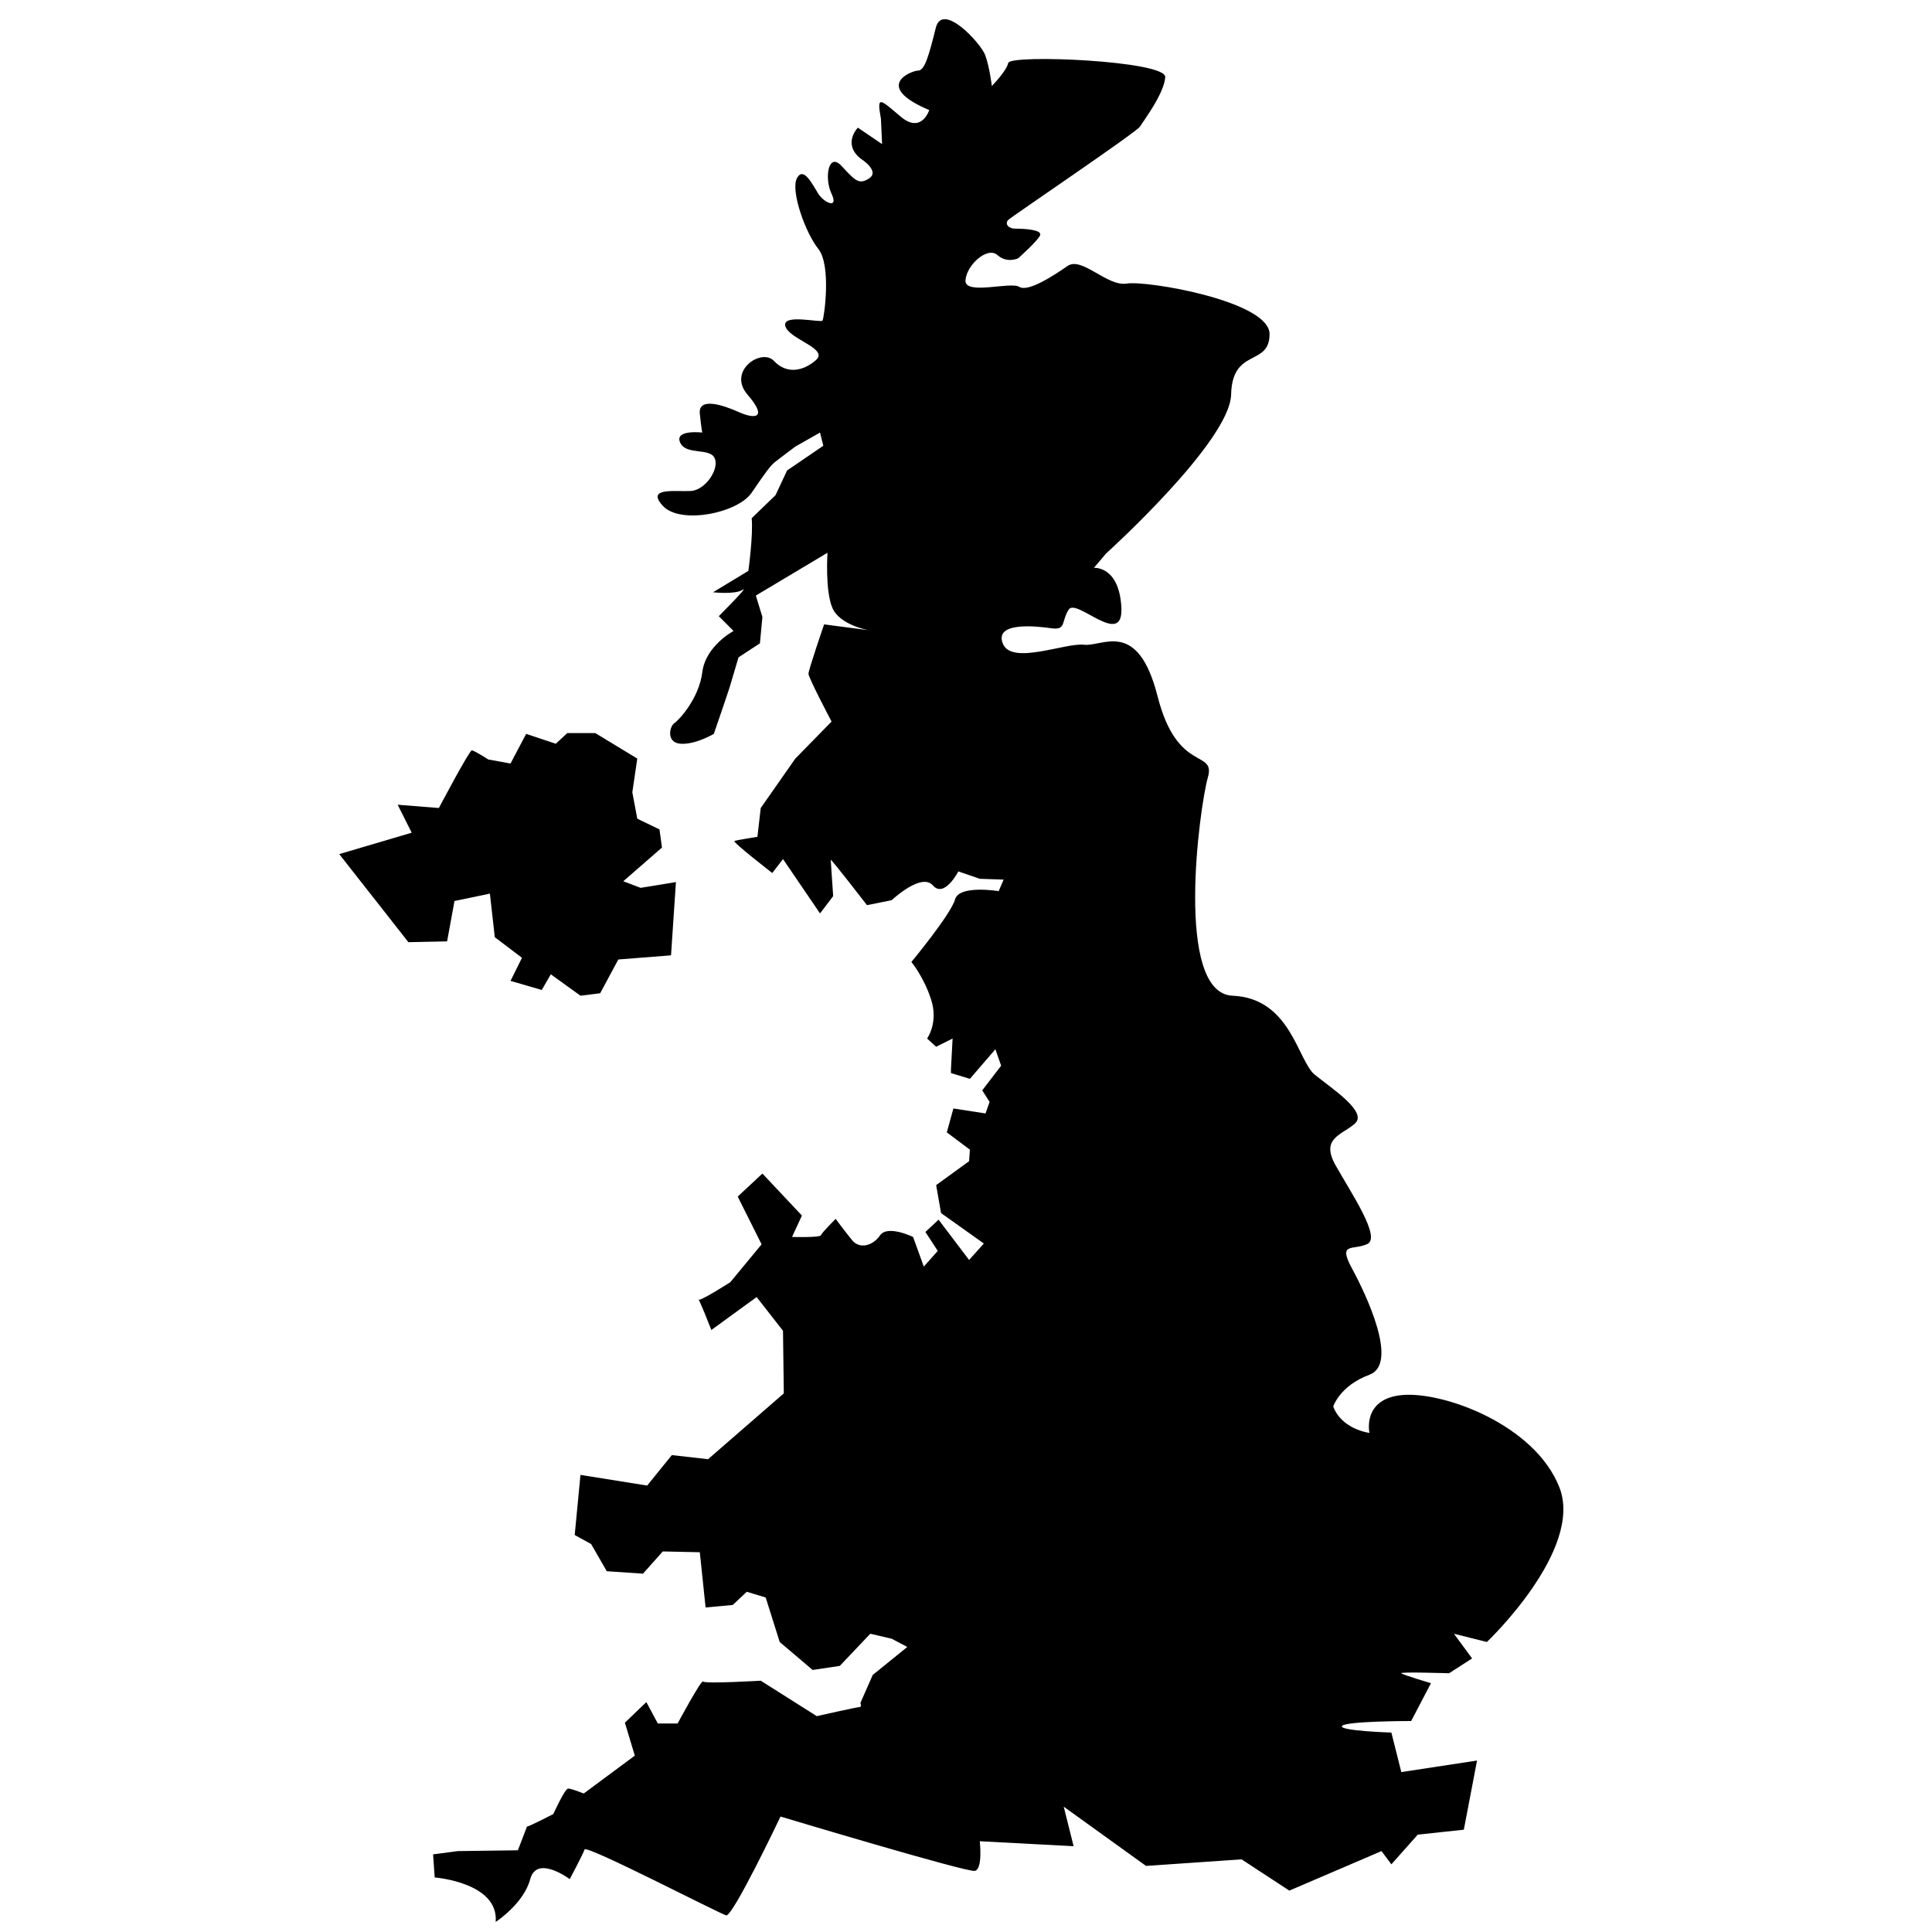
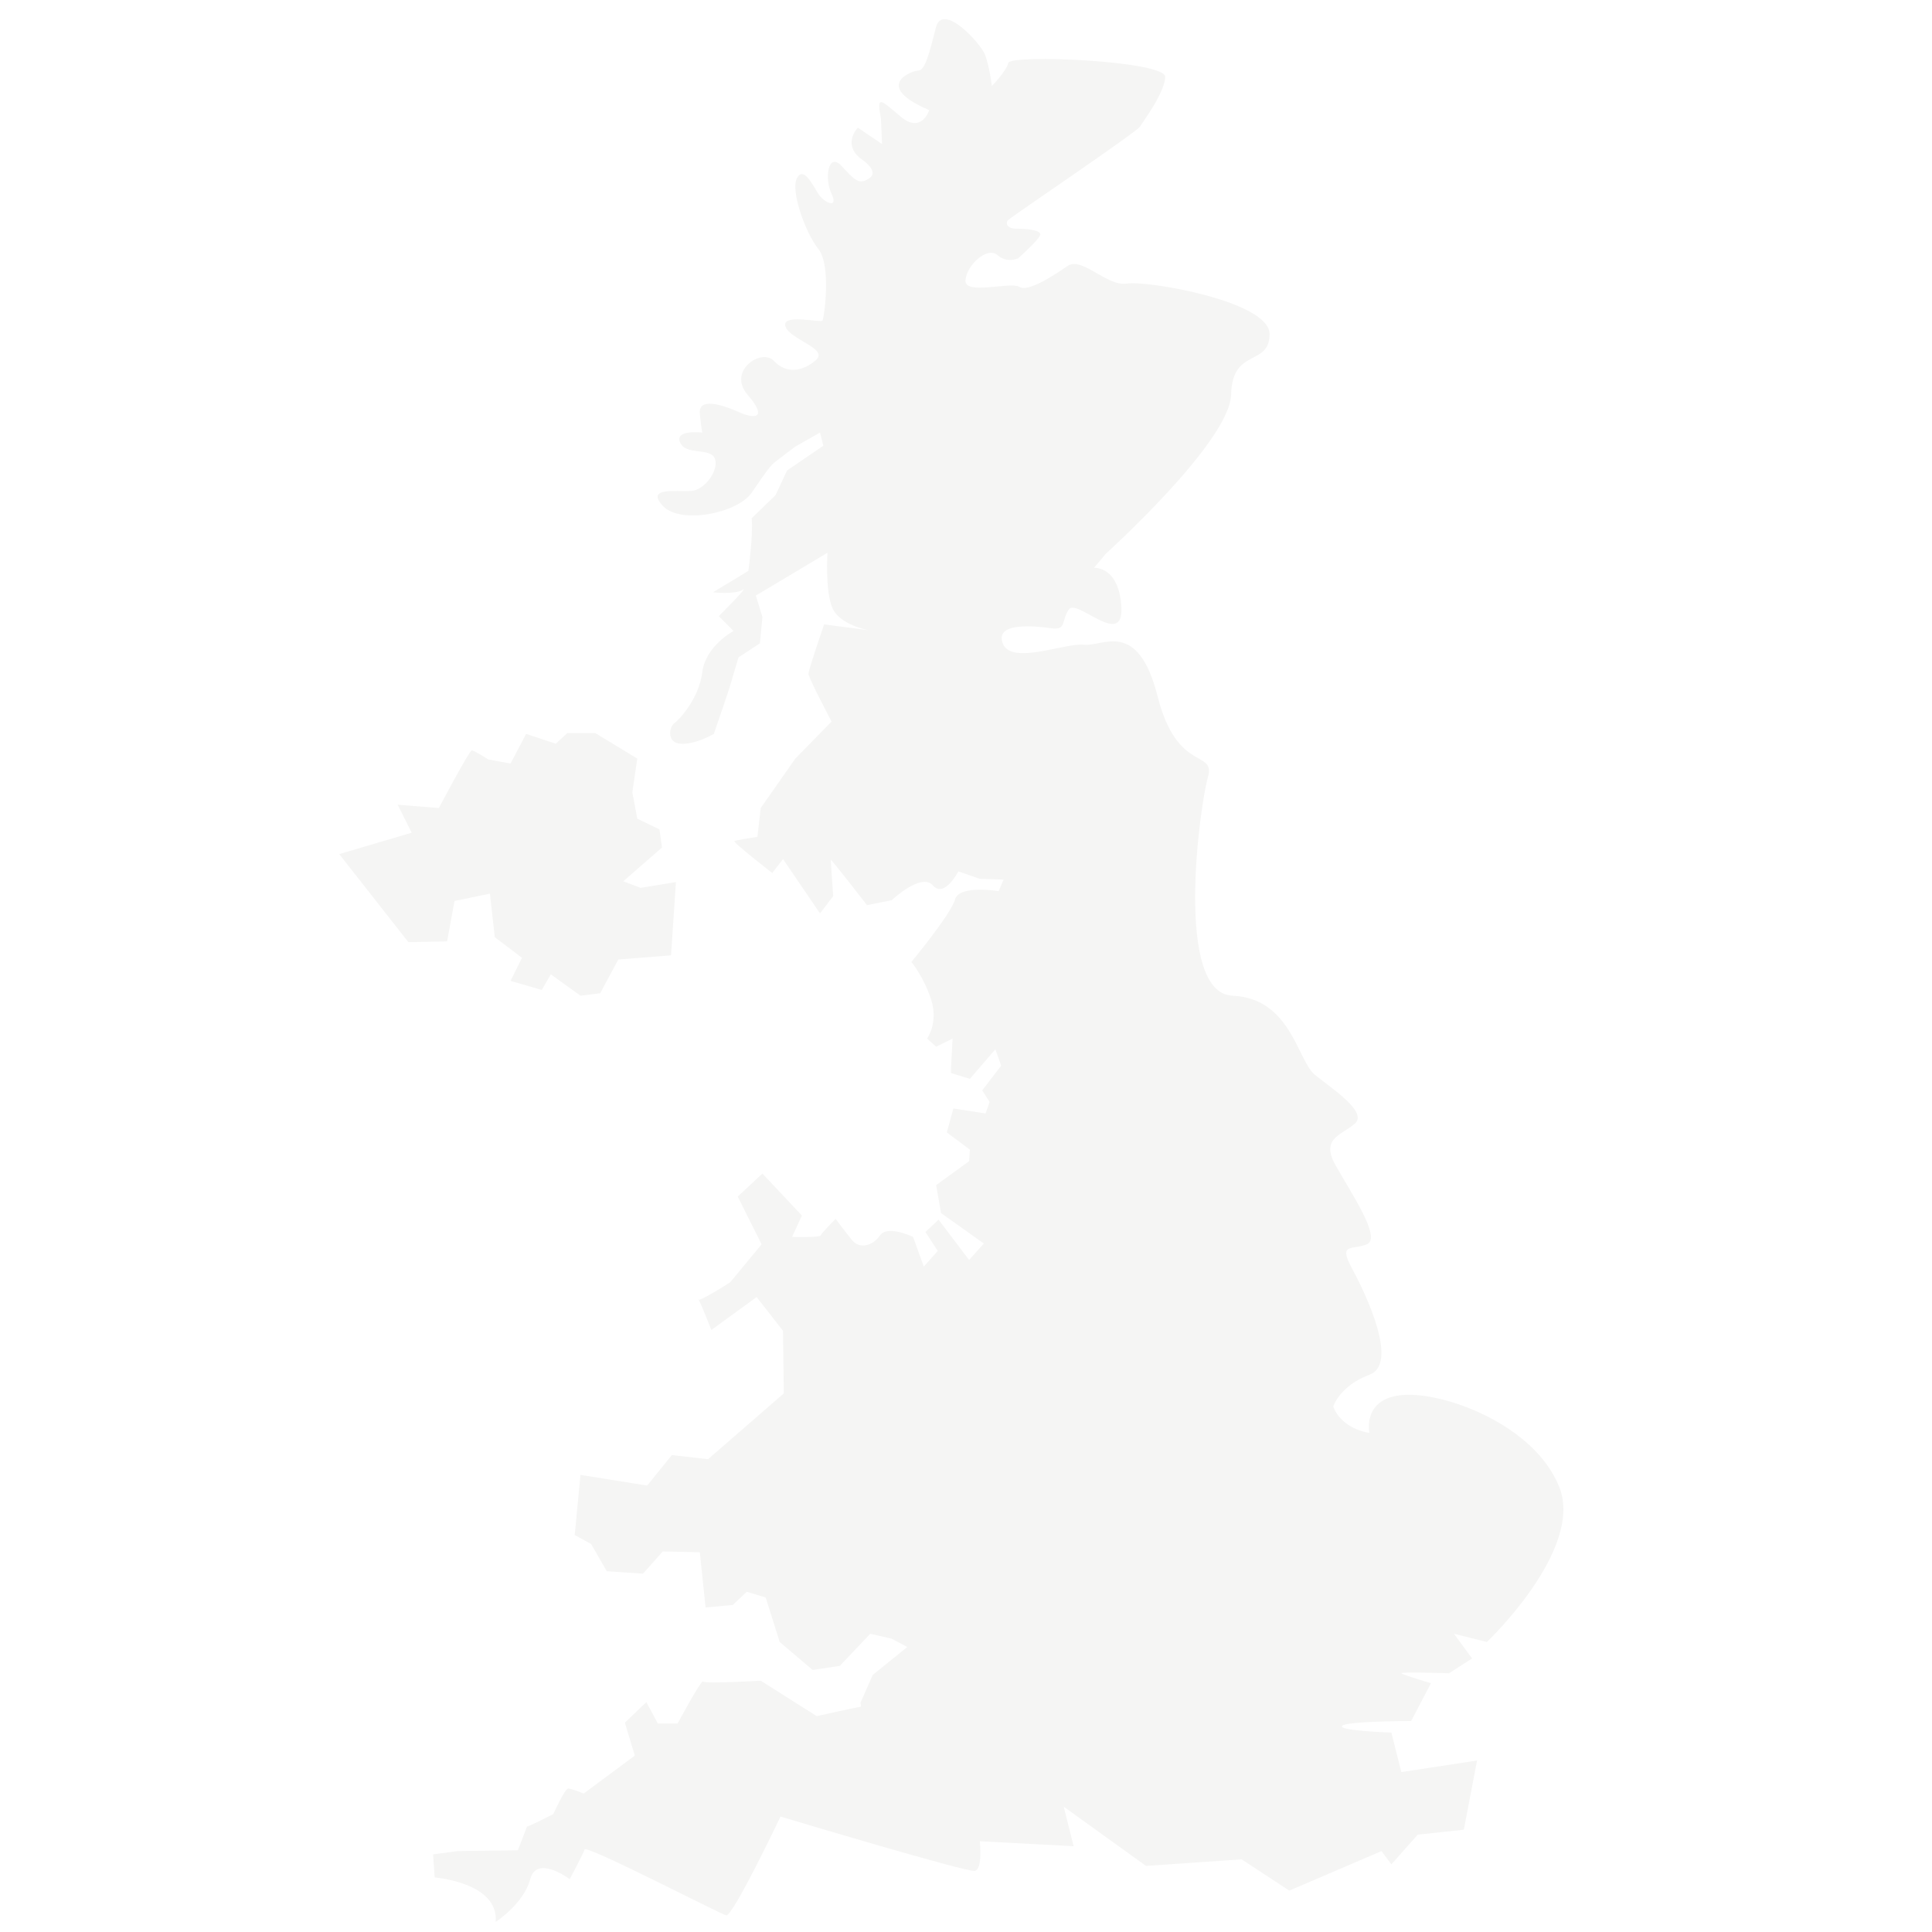
<svg xmlns="http://www.w3.org/2000/svg" width="150" zoomAndPan="magnify" viewBox="0 0 112.5 112.5" height="150" preserveAspectRatio="xMidYMid meet" version="1.0">
  <defs>
-     <clipPath id="9dbe1444e3">
+     <clipPath id="3ddeb09c79">
      <path d="M 19.754 42 L 40 42 L 40 58 L 19.754 58 Z M 19.754 42 " clip-rule="nonzero" />
    </clipPath>
  </defs>
-   <path fill="#000000" d="M 25.312 109.324 C 25.312 109.324 29.055 109.613 28.863 111.914 C 28.863 111.914 30.492 110.859 30.875 109.422 C 31.258 107.98 33.176 109.422 33.176 109.422 C 33.176 109.422 33.945 107.98 34.039 107.695 C 34.137 107.406 41.902 111.434 42.285 111.531 C 42.668 111.625 45.449 105.777 45.449 105.777 C 45.449 105.777 56.285 109.035 56.762 108.941 C 57.242 108.844 57.051 107.215 57.051 107.215 L 62.516 107.504 L 61.941 105.203 L 66.734 108.652 L 72.297 108.27 L 75.078 110.09 L 80.445 107.789 L 81.02 108.559 L 82.555 106.832 L 85.238 106.543 L 86.008 102.516 L 81.598 103.188 L 81.02 100.887 C 81.02 100.887 77.953 100.789 78.145 100.504 C 78.336 100.215 82.172 100.215 82.172 100.215 L 83.324 98.012 C 83.324 98.012 81.691 97.531 81.598 97.434 C 81.5 97.34 84.379 97.434 84.379 97.434 L 85.719 96.57 L 84.664 95.133 L 86.582 95.613 C 86.582 95.613 92.238 90.242 90.801 86.602 C 89.363 82.957 84.09 81.039 81.691 81.23 C 79.297 81.422 79.742 83.438 79.742 83.438 C 79.742 83.438 78.145 83.246 77.633 81.902 C 77.633 81.902 78.016 80.688 79.742 80.051 C 81.469 79.41 79.551 75.383 78.719 73.848 C 77.891 72.312 78.785 72.824 79.617 72.441 C 80.445 72.059 78.656 69.438 77.762 67.84 C 76.867 66.242 78.191 66.082 78.91 65.41 C 79.633 64.738 77.57 63.398 76.562 62.582 C 75.555 61.766 75.172 58.125 71.77 57.98 C 68.363 57.836 69.852 46.953 70.332 45.277 C 70.809 43.598 68.559 45.082 67.406 40.547 C 66.254 36.008 64.211 37.668 63.125 37.543 C 62.035 37.414 58.906 38.754 58.395 37.477 C 57.883 36.199 60.312 36.453 61.207 36.582 C 62.102 36.711 61.781 36.199 62.23 35.496 C 62.676 34.793 65.426 37.797 65.297 35.367 C 65.168 32.938 63.699 33.066 63.699 33.066 L 64.402 32.234 C 64.402 32.234 71.625 25.715 71.688 22.969 C 71.754 20.219 73.926 21.367 73.926 19.453 C 73.926 17.535 66.766 16.32 65.617 16.512 C 64.465 16.703 62.996 14.914 62.164 15.488 C 61.332 16.062 59.863 17.023 59.352 16.703 C 58.84 16.383 56.156 17.215 56.219 16.32 C 56.285 15.426 57.496 14.34 58.074 14.848 C 58.648 15.359 59.289 15.039 59.289 15.039 C 59.289 15.039 60.438 14.02 60.566 13.699 C 60.695 13.379 59.672 13.316 59.16 13.316 C 58.648 13.316 58.52 12.996 58.711 12.805 C 58.902 12.613 66.191 7.691 66.383 7.371 C 66.574 7.051 67.789 5.453 67.852 4.492 C 67.918 3.535 58.84 3.152 58.711 3.664 C 58.586 4.176 57.754 5.004 57.754 5.004 C 57.754 5.004 57.625 3.918 57.371 3.215 C 57.113 2.512 54.875 0.082 54.492 1.617 C 54.109 3.152 53.855 4.109 53.469 4.109 C 53.086 4.109 50.785 5.004 54.109 6.41 C 54.109 6.41 53.664 7.816 52.449 6.793 C 51.234 5.773 51.043 5.516 51.297 6.922 L 51.363 8.391 L 49.953 7.434 C 49.953 7.434 49.043 8.359 50.098 9.223 C 50.098 9.223 51.25 9.941 50.625 10.375 C 50.004 10.805 49.762 10.469 48.996 9.656 C 48.23 8.84 47.988 10.375 48.422 11.285 C 48.852 12.195 47.988 11.812 47.652 11.285 C 47.316 10.758 46.789 9.656 46.406 10.375 C 46.023 11.094 46.887 13.539 47.652 14.496 C 48.422 15.457 47.988 18.523 47.895 18.668 C 47.797 18.812 45.496 18.238 45.734 19.004 C 45.977 19.77 48.277 20.297 47.512 20.969 C 46.742 21.641 45.785 21.785 45.066 21.016 C 44.348 20.25 42.332 21.594 43.531 22.984 C 44.73 24.371 43.961 24.422 43.004 23.988 C 42.043 23.559 40.656 23.125 40.75 24.086 C 40.848 25.043 40.895 25.188 40.895 25.188 C 40.895 25.188 39.266 24.996 39.602 25.762 C 39.934 26.531 41.324 26.051 41.613 26.676 C 41.902 27.297 41.086 28.543 40.223 28.59 C 39.359 28.641 37.586 28.352 38.594 29.453 C 39.602 30.559 42.957 29.887 43.77 28.688 C 44.586 27.488 44.875 27.105 45.113 26.914 C 45.352 26.723 46.312 26.004 46.312 26.004 L 47.75 25.188 L 47.941 25.957 L 45.832 27.395 L 45.16 28.832 L 43.77 30.176 C 43.867 31.133 43.578 33.242 43.578 33.242 L 41.52 34.488 C 41.52 34.488 42.812 34.633 43.242 34.344 C 43.676 34.059 41.855 35.879 41.855 35.879 L 42.715 36.742 C 42.715 36.742 41.086 37.605 40.895 39.141 C 40.703 40.672 39.551 41.918 39.266 42.109 C 38.977 42.305 38.785 43.262 39.648 43.309 C 40.512 43.359 41.566 42.734 41.566 42.734 L 42.141 41.055 L 42.477 40.051 L 43.004 38.277 L 44.25 37.461 L 44.395 35.926 L 44.012 34.68 L 48.184 32.188 C 48.184 32.188 48.039 34.395 48.469 35.398 C 48.902 36.406 50.578 36.695 50.578 36.695 L 47.988 36.359 C 47.988 36.359 47.078 38.996 47.078 39.234 C 47.078 39.473 48.422 42.016 48.422 42.016 L 46.312 44.172 L 44.297 47.051 L 44.105 48.727 C 44.105 48.727 42.91 48.918 42.766 48.969 C 42.621 49.016 44.969 50.836 44.969 50.836 L 45.594 50.023 L 47.75 53.188 L 48.516 52.18 C 48.516 52.18 48.375 50.164 48.375 50.07 C 48.375 49.973 50.484 52.707 50.484 52.707 L 51.922 52.418 C 51.922 52.418 53.648 50.789 54.32 51.555 C 54.988 52.324 55.805 50.742 55.805 50.742 L 57.051 51.172 L 58.441 51.219 L 58.152 51.891 C 58.152 51.891 55.852 51.508 55.613 52.371 C 55.375 53.234 53.07 56.016 53.07 56.016 C 53.07 56.016 53.793 56.879 54.223 58.219 C 54.652 59.562 53.984 60.473 53.984 60.473 L 54.512 60.953 L 55.469 60.473 L 55.375 62.246 L 55.375 62.484 L 56.477 62.82 L 57.961 61.098 L 58.297 62.055 L 57.195 63.492 L 57.625 64.164 L 57.387 64.836 L 55.516 64.547 L 55.133 65.938 L 56.477 66.945 L 56.43 67.617 L 54.512 69.008 L 54.797 70.637 L 57.289 72.41 L 56.43 73.367 L 54.652 71.02 L 53.887 71.738 L 54.605 72.84 L 53.793 73.754 L 53.168 72.027 C 53.168 72.027 51.684 71.309 51.25 71.93 C 50.82 72.555 50.051 72.746 49.621 72.219 C 49.188 71.691 48.66 70.973 48.66 70.973 C 48.66 70.973 47.848 71.785 47.797 71.93 C 47.75 72.074 46.121 72.027 46.121 72.027 L 46.695 70.781 L 44.395 68.336 L 42.957 69.676 L 44.348 72.457 L 42.523 74.664 C 42.523 74.664 40.656 75.863 40.656 75.668 C 40.656 75.477 41.422 77.445 41.422 77.445 L 44.059 75.527 L 45.594 77.492 L 45.641 81.137 L 41.23 84.969 L 39.121 84.73 L 37.684 86.504 L 33.801 85.883 L 33.465 89.383 L 34.422 89.91 L 35.332 91.492 L 37.441 91.633 L 38.594 90.34 L 40.75 90.387 L 41.086 93.602 L 42.668 93.457 L 43.484 92.688 L 44.586 93.023 L 45.402 95.613 L 47.32 97.242 L 48.902 97.004 L 50.676 95.133 L 51.922 95.422 L 52.832 95.902 L 50.82 97.531 L 50.102 99.16 C 50.102 99.16 50.195 99.402 50.051 99.402 C 49.906 99.402 47.559 99.93 47.559 99.93 L 44.297 97.867 C 44.297 97.867 41.039 98.059 40.941 97.914 C 40.848 97.77 39.457 100.359 39.457 100.359 L 38.305 100.359 L 37.637 99.113 L 36.387 100.312 L 36.965 102.23 L 33.992 104.434 C 33.992 104.434 33.273 104.148 33.082 104.148 C 32.891 104.148 32.219 105.633 32.219 105.633 C 32.219 105.633 30.637 106.449 30.684 106.352 C 30.73 106.258 30.156 107.742 30.156 107.742 L 26.656 107.789 L 25.219 107.98 Z M 25.312 109.324 " fill-opacity="1" fill-rule="nonzero" />
-   <g clip-path="url(#9dbe1444e3)">
-     <path fill="#000000" d="M 19.754 49.734 L 23.781 54.863 L 26.035 54.816 L 26.465 52.465 L 28.527 52.035 L 28.812 54.574 L 30.395 55.773 L 29.727 57.117 L 31.547 57.645 L 32.074 56.734 L 33.801 57.98 L 34.949 57.836 L 36.004 55.871 L 39.074 55.629 L 39.359 51.363 L 37.301 51.699 L 36.293 51.316 L 38.547 49.352 L 38.402 48.297 L 37.109 47.672 L 36.82 46.137 L 37.109 44.172 L 34.664 42.688 L 33.031 42.688 L 32.363 43.309 L 30.637 42.734 L 29.727 44.461 L 28.43 44.223 C 28.43 44.223 27.617 43.695 27.473 43.695 C 27.328 43.695 25.555 47.051 25.555 47.051 L 23.156 46.859 L 23.973 48.488 Z M 19.754 49.734 " fill-opacity="1" fill-rule="nonzero" />
+   <path fill="#f5f5f4" d="M 25.312 109.324 C 25.312 109.324 29.055 109.613 28.863 111.914 C 28.863 111.914 30.492 110.859 30.875 109.422 C 31.258 107.98 33.176 109.422 33.176 109.422 C 33.176 109.422 33.945 107.98 34.039 107.695 C 34.137 107.406 41.902 111.434 42.285 111.531 C 42.668 111.625 45.449 105.777 45.449 105.777 C 45.449 105.777 56.285 109.035 56.762 108.941 C 57.242 108.844 57.051 107.215 57.051 107.215 L 62.516 107.504 L 61.941 105.203 L 66.734 108.652 L 72.297 108.27 L 75.078 110.09 L 80.445 107.789 L 81.02 108.559 L 82.555 106.832 L 85.238 106.543 L 86.008 102.516 L 81.598 103.188 L 81.02 100.887 C 81.02 100.887 77.953 100.789 78.145 100.504 C 78.336 100.215 82.172 100.215 82.172 100.215 L 83.324 98.012 C 83.324 98.012 81.691 97.531 81.598 97.434 C 81.5 97.34 84.379 97.434 84.379 97.434 L 85.719 96.57 L 84.664 95.133 L 86.582 95.613 C 86.582 95.613 92.238 90.242 90.801 86.602 C 89.363 82.957 84.09 81.039 81.691 81.23 C 79.297 81.422 79.742 83.438 79.742 83.438 C 79.742 83.438 78.145 83.246 77.633 81.902 C 77.633 81.902 78.016 80.688 79.742 80.051 C 81.469 79.41 79.551 75.383 78.719 73.848 C 77.891 72.312 78.785 72.824 79.617 72.441 C 80.445 72.059 78.656 69.438 77.762 67.84 C 76.867 66.242 78.191 66.082 78.91 65.41 C 79.633 64.738 77.57 63.398 76.562 62.582 C 75.555 61.766 75.172 58.125 71.77 57.98 C 68.363 57.836 69.852 46.953 70.332 45.277 C 70.809 43.598 68.559 45.082 67.406 40.547 C 66.254 36.008 64.211 37.668 63.125 37.543 C 62.035 37.414 58.906 38.754 58.395 37.477 C 57.883 36.199 60.312 36.453 61.207 36.582 C 62.102 36.711 61.781 36.199 62.23 35.496 C 62.676 34.793 65.426 37.797 65.297 35.367 C 65.168 32.938 63.699 33.066 63.699 33.066 L 64.402 32.234 C 64.402 32.234 71.625 25.715 71.688 22.969 C 71.754 20.219 73.926 21.367 73.926 19.453 C 73.926 17.535 66.766 16.32 65.617 16.512 C 64.465 16.703 62.996 14.914 62.164 15.488 C 61.332 16.062 59.863 17.023 59.352 16.703 C 58.84 16.383 56.156 17.215 56.219 16.32 C 56.285 15.426 57.496 14.34 58.074 14.848 C 58.648 15.359 59.289 15.039 59.289 15.039 C 59.289 15.039 60.438 14.02 60.566 13.699 C 60.695 13.379 59.672 13.316 59.16 13.316 C 58.648 13.316 58.52 12.996 58.711 12.805 C 58.902 12.613 66.191 7.691 66.383 7.371 C 66.574 7.051 67.789 5.453 67.852 4.492 C 67.918 3.535 58.84 3.152 58.711 3.664 C 58.586 4.176 57.754 5.004 57.754 5.004 C 57.754 5.004 57.625 3.918 57.371 3.215 C 57.113 2.512 54.875 0.082 54.492 1.617 C 54.109 3.152 53.855 4.109 53.469 4.109 C 53.086 4.109 50.785 5.004 54.109 6.41 C 54.109 6.41 53.664 7.816 52.449 6.793 C 51.234 5.773 51.043 5.516 51.297 6.922 L 51.363 8.391 L 49.953 7.434 C 49.953 7.434 49.043 8.359 50.098 9.223 C 50.098 9.223 51.25 9.941 50.625 10.375 C 50.004 10.805 49.762 10.469 48.996 9.656 C 48.23 8.84 47.988 10.375 48.422 11.285 C 48.852 12.195 47.988 11.812 47.652 11.285 C 47.316 10.758 46.789 9.656 46.406 10.375 C 46.023 11.094 46.887 13.539 47.652 14.496 C 48.422 15.457 47.988 18.523 47.895 18.668 C 47.797 18.812 45.496 18.238 45.734 19.004 C 45.977 19.77 48.277 20.297 47.512 20.969 C 46.742 21.641 45.785 21.785 45.066 21.016 C 44.348 20.25 42.332 21.594 43.531 22.984 C 44.73 24.371 43.961 24.422 43.004 23.988 C 42.043 23.559 40.656 23.125 40.75 24.086 C 40.848 25.043 40.895 25.188 40.895 25.188 C 40.895 25.188 39.266 24.996 39.602 25.762 C 39.934 26.531 41.324 26.051 41.613 26.676 C 41.902 27.297 41.086 28.543 40.223 28.59 C 39.359 28.641 37.586 28.352 38.594 29.453 C 39.602 30.559 42.957 29.887 43.77 28.688 C 44.586 27.488 44.875 27.105 45.113 26.914 C 45.352 26.723 46.312 26.004 46.312 26.004 L 47.75 25.188 L 47.941 25.957 L 45.832 27.395 L 45.16 28.832 L 43.77 30.176 C 43.867 31.133 43.578 33.242 43.578 33.242 L 41.52 34.488 C 41.52 34.488 42.812 34.633 43.242 34.344 C 43.676 34.059 41.855 35.879 41.855 35.879 L 42.715 36.742 C 42.715 36.742 41.086 37.605 40.895 39.141 C 40.703 40.672 39.551 41.918 39.266 42.109 C 38.977 42.305 38.785 43.262 39.648 43.309 C 40.512 43.359 41.566 42.734 41.566 42.734 L 42.141 41.055 L 42.477 40.051 L 43.004 38.277 L 44.25 37.461 L 44.395 35.926 L 44.012 34.68 L 48.184 32.188 C 48.184 32.188 48.039 34.395 48.469 35.398 C 48.902 36.406 50.578 36.695 50.578 36.695 L 47.988 36.359 C 47.988 36.359 47.078 38.996 47.078 39.234 C 47.078 39.473 48.422 42.016 48.422 42.016 L 46.312 44.172 L 44.297 47.051 L 44.105 48.727 C 44.105 48.727 42.91 48.918 42.766 48.969 C 42.621 49.016 44.969 50.836 44.969 50.836 L 45.594 50.023 L 47.75 53.188 L 48.516 52.18 C 48.516 52.18 48.375 50.164 48.375 50.07 C 48.375 49.973 50.484 52.707 50.484 52.707 L 51.922 52.418 C 51.922 52.418 53.648 50.789 54.32 51.555 C 54.988 52.324 55.805 50.742 55.805 50.742 L 57.051 51.172 L 58.441 51.219 L 58.152 51.891 C 58.152 51.891 55.852 51.508 55.613 52.371 C 55.375 53.234 53.07 56.016 53.07 56.016 C 53.07 56.016 53.793 56.879 54.223 58.219 C 54.652 59.562 53.984 60.473 53.984 60.473 L 54.512 60.953 L 55.469 60.473 L 55.375 62.246 L 55.375 62.484 L 56.477 62.82 L 57.961 61.098 L 58.297 62.055 L 57.195 63.492 L 57.625 64.164 L 57.387 64.836 L 55.516 64.547 L 55.133 65.938 L 56.477 66.945 L 56.43 67.617 L 54.512 69.008 L 54.797 70.637 L 57.289 72.41 L 56.43 73.367 L 54.652 71.02 L 53.887 71.738 L 54.605 72.84 L 53.793 73.754 L 53.168 72.027 C 53.168 72.027 51.684 71.309 51.25 71.93 C 50.82 72.555 50.051 72.746 49.621 72.219 C 49.188 71.691 48.66 70.973 48.66 70.973 C 48.66 70.973 47.848 71.785 47.797 71.93 C 47.75 72.074 46.121 72.027 46.121 72.027 L 46.695 70.781 L 44.395 68.336 L 42.957 69.676 L 44.348 72.457 L 42.523 74.664 C 42.523 74.664 40.656 75.863 40.656 75.668 C 40.656 75.477 41.422 77.445 41.422 77.445 L 44.059 75.527 L 45.594 77.492 L 45.641 81.137 L 41.23 84.969 L 39.121 84.73 L 37.684 86.504 L 33.801 85.883 L 33.465 89.383 L 34.422 89.91 L 35.332 91.492 L 37.441 91.633 L 38.594 90.34 L 40.75 90.387 L 41.086 93.602 L 42.668 93.457 L 43.484 92.688 L 44.586 93.023 L 45.402 95.613 L 47.32 97.242 L 48.902 97.004 L 50.676 95.133 L 51.922 95.422 L 52.832 95.902 L 50.82 97.531 L 50.102 99.16 C 50.102 99.16 50.195 99.402 50.051 99.402 C 49.906 99.402 47.559 99.93 47.559 99.93 L 44.297 97.867 C 44.297 97.867 41.039 98.059 40.941 97.914 C 40.848 97.77 39.457 100.359 39.457 100.359 L 38.305 100.359 L 37.637 99.113 L 36.387 100.312 L 36.965 102.23 L 33.992 104.434 C 33.992 104.434 33.273 104.148 33.082 104.148 C 32.891 104.148 32.219 105.633 32.219 105.633 C 32.219 105.633 30.637 106.449 30.684 106.352 C 30.73 106.258 30.156 107.742 30.156 107.742 L 26.656 107.789 L 25.219 107.98 Z M 25.312 109.324 " fill-opacity="1" fill-rule="nonzero" />
+   <g clip-path="url(#3ddeb09c79)">
+     <path fill="#f5f5f4" d="M 19.754 49.734 L 23.781 54.863 L 26.035 54.816 L 26.465 52.465 L 28.527 52.035 L 28.812 54.574 L 30.395 55.773 L 29.727 57.117 L 31.547 57.645 L 32.074 56.734 L 33.801 57.98 L 34.949 57.836 L 36.004 55.871 L 39.074 55.629 L 39.359 51.363 L 37.301 51.699 L 36.293 51.316 L 38.547 49.352 L 38.402 48.297 L 37.109 47.672 L 36.82 46.137 L 37.109 44.172 L 34.664 42.688 L 33.031 42.688 L 32.363 43.309 L 30.637 42.734 L 29.727 44.461 L 28.43 44.223 C 28.43 44.223 27.617 43.695 27.473 43.695 C 27.328 43.695 25.555 47.051 25.555 47.051 L 23.156 46.859 L 23.973 48.488 Z M 19.754 49.734 " fill-opacity="1" fill-rule="nonzero" />
  </g>
</svg>
